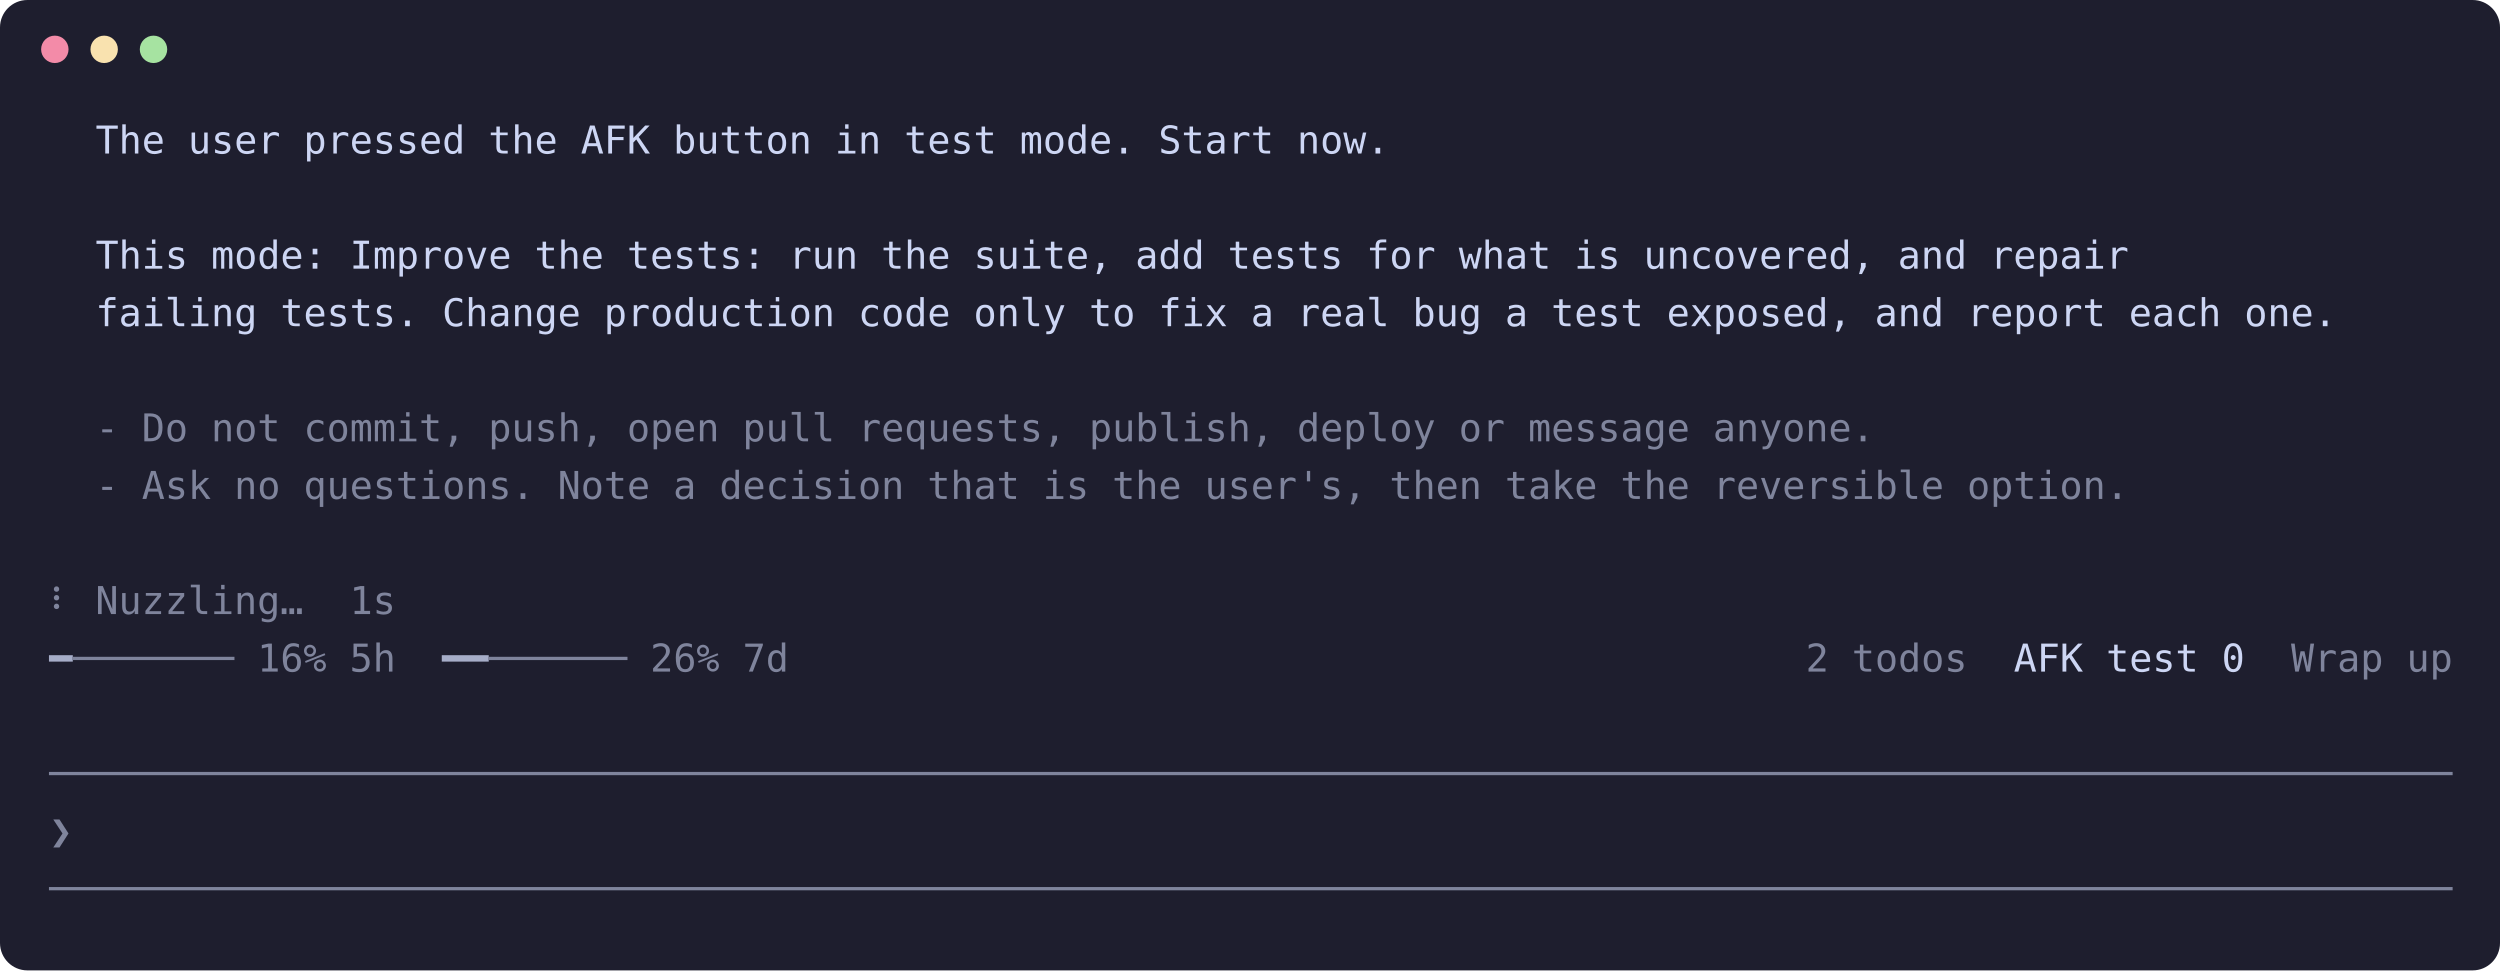
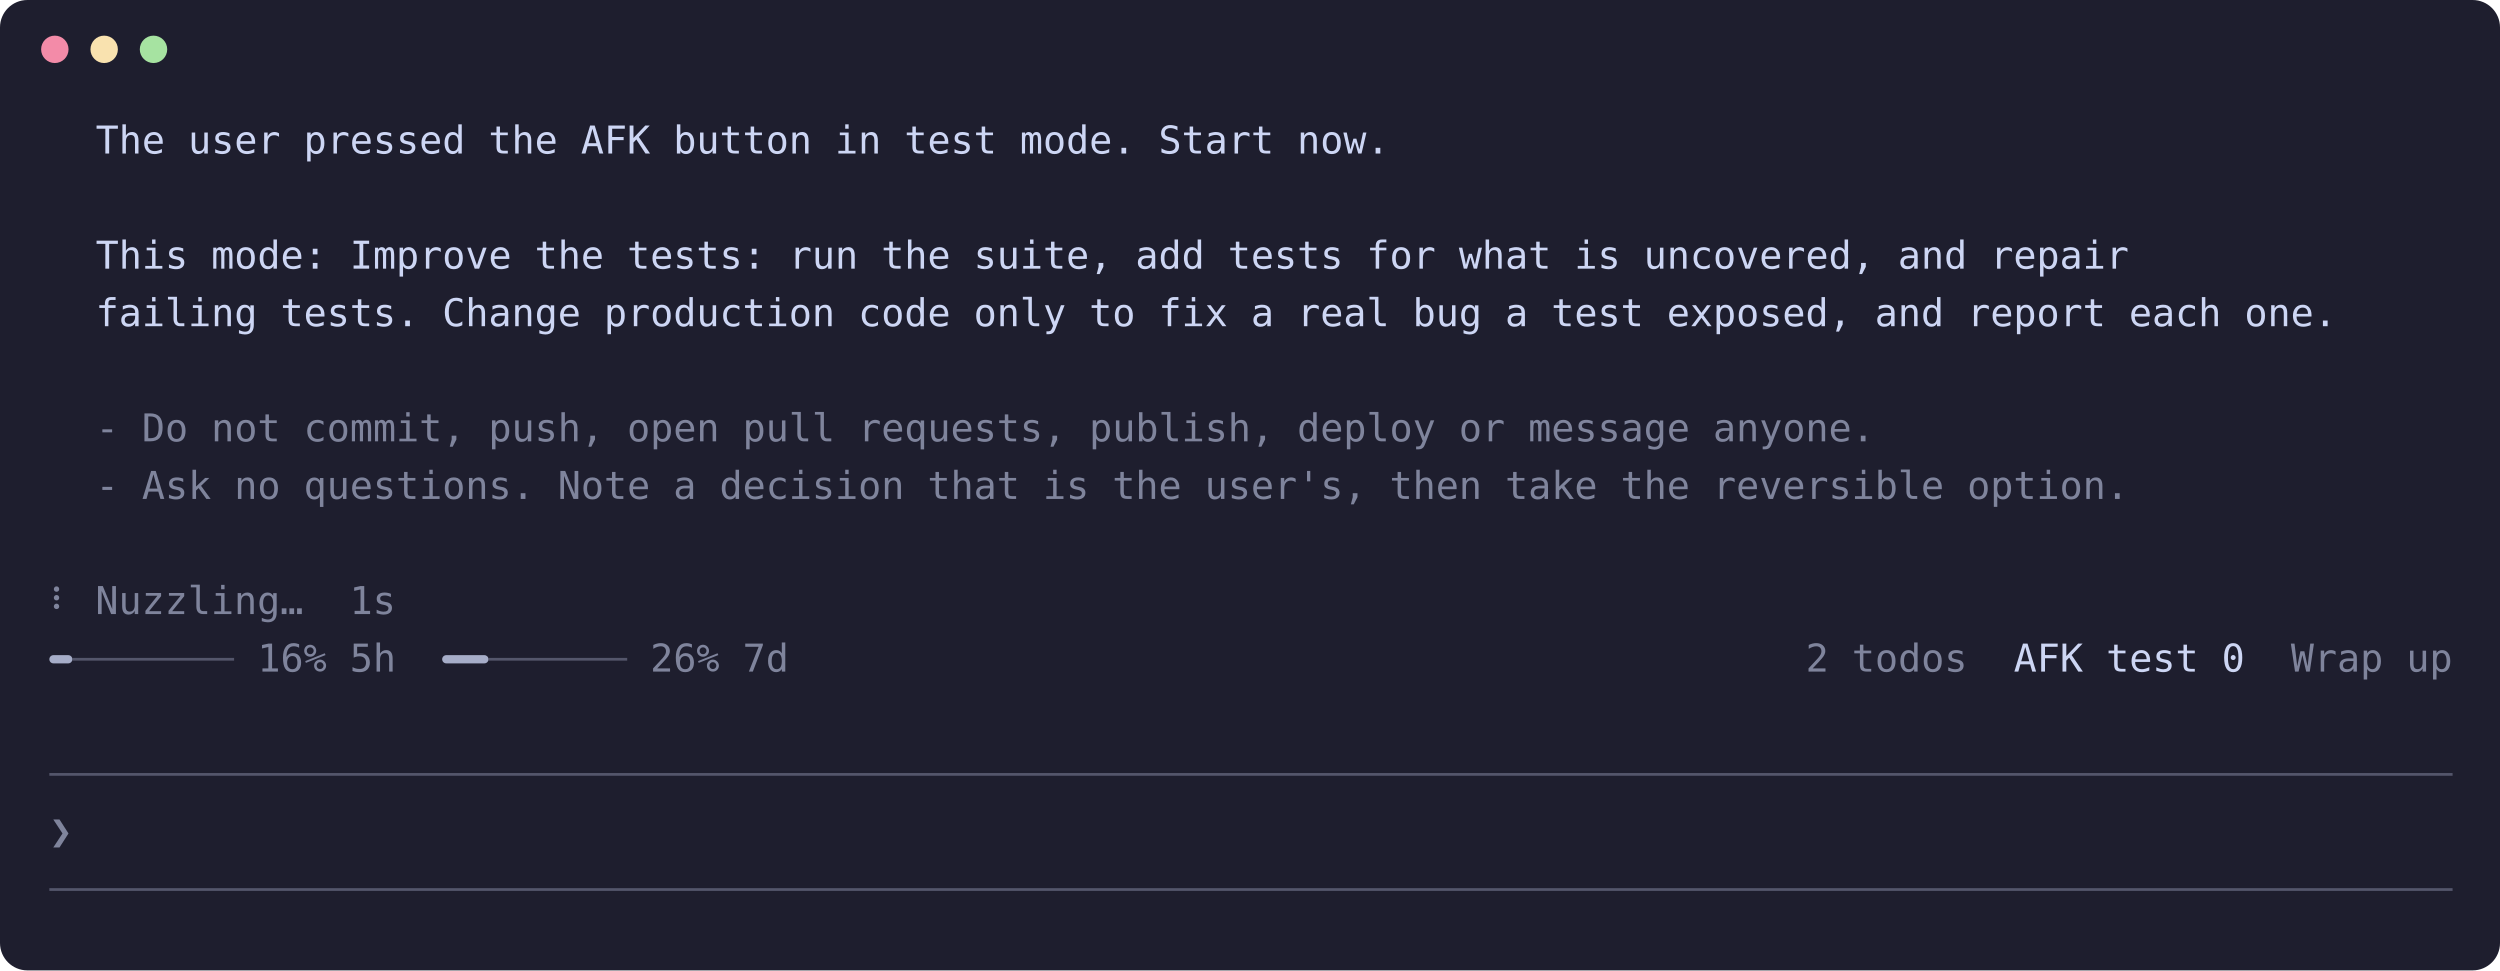
<svg xmlns="http://www.w3.org/2000/svg" width="912" height="354" viewBox="0 0 912 354" role="img" aria-label="AFK test mode running in a real terminal session">
  <rect width="912" height="354" rx="10" fill="#1e1e2e" />
  <circle cx="20" cy="18" r="5" fill="#f38ba8" />
  <circle cx="38" cy="18" r="5" fill="#f9e2af" />
  <circle cx="56" cy="18" r="5" fill="#a6e3a1" />
  <g font-family="ui-monospace,SFMono-Regular,Menlo,Consolas,monospace" font-size="14" xml:space="preserve">
-     <text x="18.0" y="56" fill="#cdd6f4" textLength="488.9" lengthAdjust="spacingAndGlyphs">  The user pressed the AFK button in test mode. Start now.</text>
-     <text x="18.0" y="98" fill="#cdd6f4" textLength="758.7" lengthAdjust="spacingAndGlyphs">  This mode: Improve the tests: run the suite, add tests for what is uncovered, and repair</text>
-     <text x="18.0" y="119" fill="#cdd6f4" textLength="834.6" lengthAdjust="spacingAndGlyphs">  failing tests. Change production code only to fix a real bug a test exposed, and report each one.</text>
-     <text x="18.0" y="161" fill="#7f849c" textLength="666.0" lengthAdjust="spacingAndGlyphs">  - Do not commit, push, open pull requests, publish, deploy or message anyone.</text>
-     <text x="18.0" y="182" fill="#7f849c" textLength="758.7" lengthAdjust="spacingAndGlyphs">  - Ask no questions. Note a decision that is the user's, then take the reversible option.</text>
-     <text x="18.0" y="224" fill="#7f849c" textLength="126.4" lengthAdjust="spacingAndGlyphs">⠇ Nuzzling…  1s</text>
-     <text x="18.0" y="245" fill="#a6adc8" textLength="8.4" lengthAdjust="spacingAndGlyphs">━</text>
-     <text x="26.4" y="245" fill="#7f849c" textLength="134.9" lengthAdjust="spacingAndGlyphs">─────── 16% 5h  </text>
-     <text x="161.3" y="245" fill="#a6adc8" textLength="16.9" lengthAdjust="spacingAndGlyphs">━━</text>
-     <text x="178.2" y="245" fill="#7f849c" textLength="126.4" lengthAdjust="spacingAndGlyphs">────── 26% 7d  </text>
-     <text x="658.7" y="245" fill="#7f849c" textLength="75.9" lengthAdjust="spacingAndGlyphs">2 todos  </text>
-     <text x="734.6" y="245" fill="#cdd6f4" textLength="84.3" lengthAdjust="spacingAndGlyphs">AFK test 0</text>
-     <text x="818.9" y="245" fill="#7f849c" textLength="75.9" lengthAdjust="spacingAndGlyphs">  Wrap up</text>
-     <text x="18.0" y="287" fill="#7f849c" textLength="876.7" lengthAdjust="spacingAndGlyphs">────────────────────────────────────────────────────────────────────────────────────────────────────────</text>
-     <text x="18.0" y="308" fill="#7f849c" textLength="8.4" lengthAdjust="spacingAndGlyphs">❯</text>
-     <text x="18.0" y="329" fill="#7f849c" textLength="876.7" lengthAdjust="spacingAndGlyphs">────────────────────────────────────────────────────────────────────────────────────────────────────────</text>
+     <text x="34.9" y="56" fill="#cdd6f4">The user pressed the AFK button in test mode. Start now.</text>
+     <text x="34.9" y="98" fill="#cdd6f4">This mode: Improve the tests: run the suite, add tests for what is uncovered, and repair</text>
+     <text x="34.9" y="119" fill="#cdd6f4">failing tests. Change production code only to fix a real bug a test exposed, and report each one.</text>
+     <text x="34.9" y="161" fill="#7f849c">- Do not commit, push, open pull requests, publish, deploy or message anyone.</text>
+     <text x="34.9" y="182" fill="#7f849c">- Ask no questions. Note a decision that is the user's, then take the reversible option.</text>
+     <text x="18.0" y="224" fill="#7f849c">⠇ Nuzzling…  1s</text>
+     <rect x="18.0" y="239" width="8.4" height="3" rx="1.5" fill="#a6adc8" />
+     <rect x="26.4" y="240" width="59.0" height="1" fill="#7f849c" fill-opacity=".55" />
+     <text x="93.9" y="245" fill="#7f849c">16% 5h</text>
+     <rect x="161.3" y="239" width="16.9" height="3" rx="1.5" fill="#a6adc8" />
+     <rect x="178.2" y="240" width="50.6" height="1" fill="#7f849c" fill-opacity=".55" />
+     <text x="237.2" y="245" fill="#7f849c">26% 7d</text>
+     <text x="658.7" y="245" fill="#7f849c">2 todos</text>
+     <text x="734.6" y="245" fill="#cdd6f4">AFK test 0</text>
+     <text x="835.7" y="245" fill="#7f849c">Wrap up</text>
+     <rect x="18.0" y="282" width="876.7" height="1" fill="#7f849c" fill-opacity=".55" />
+     <text x="18.0" y="308" fill="#7f849c">❯</text>
+     <rect x="18.0" y="324" width="876.7" height="1" fill="#7f849c" fill-opacity=".55" />
  </g>
</svg>
